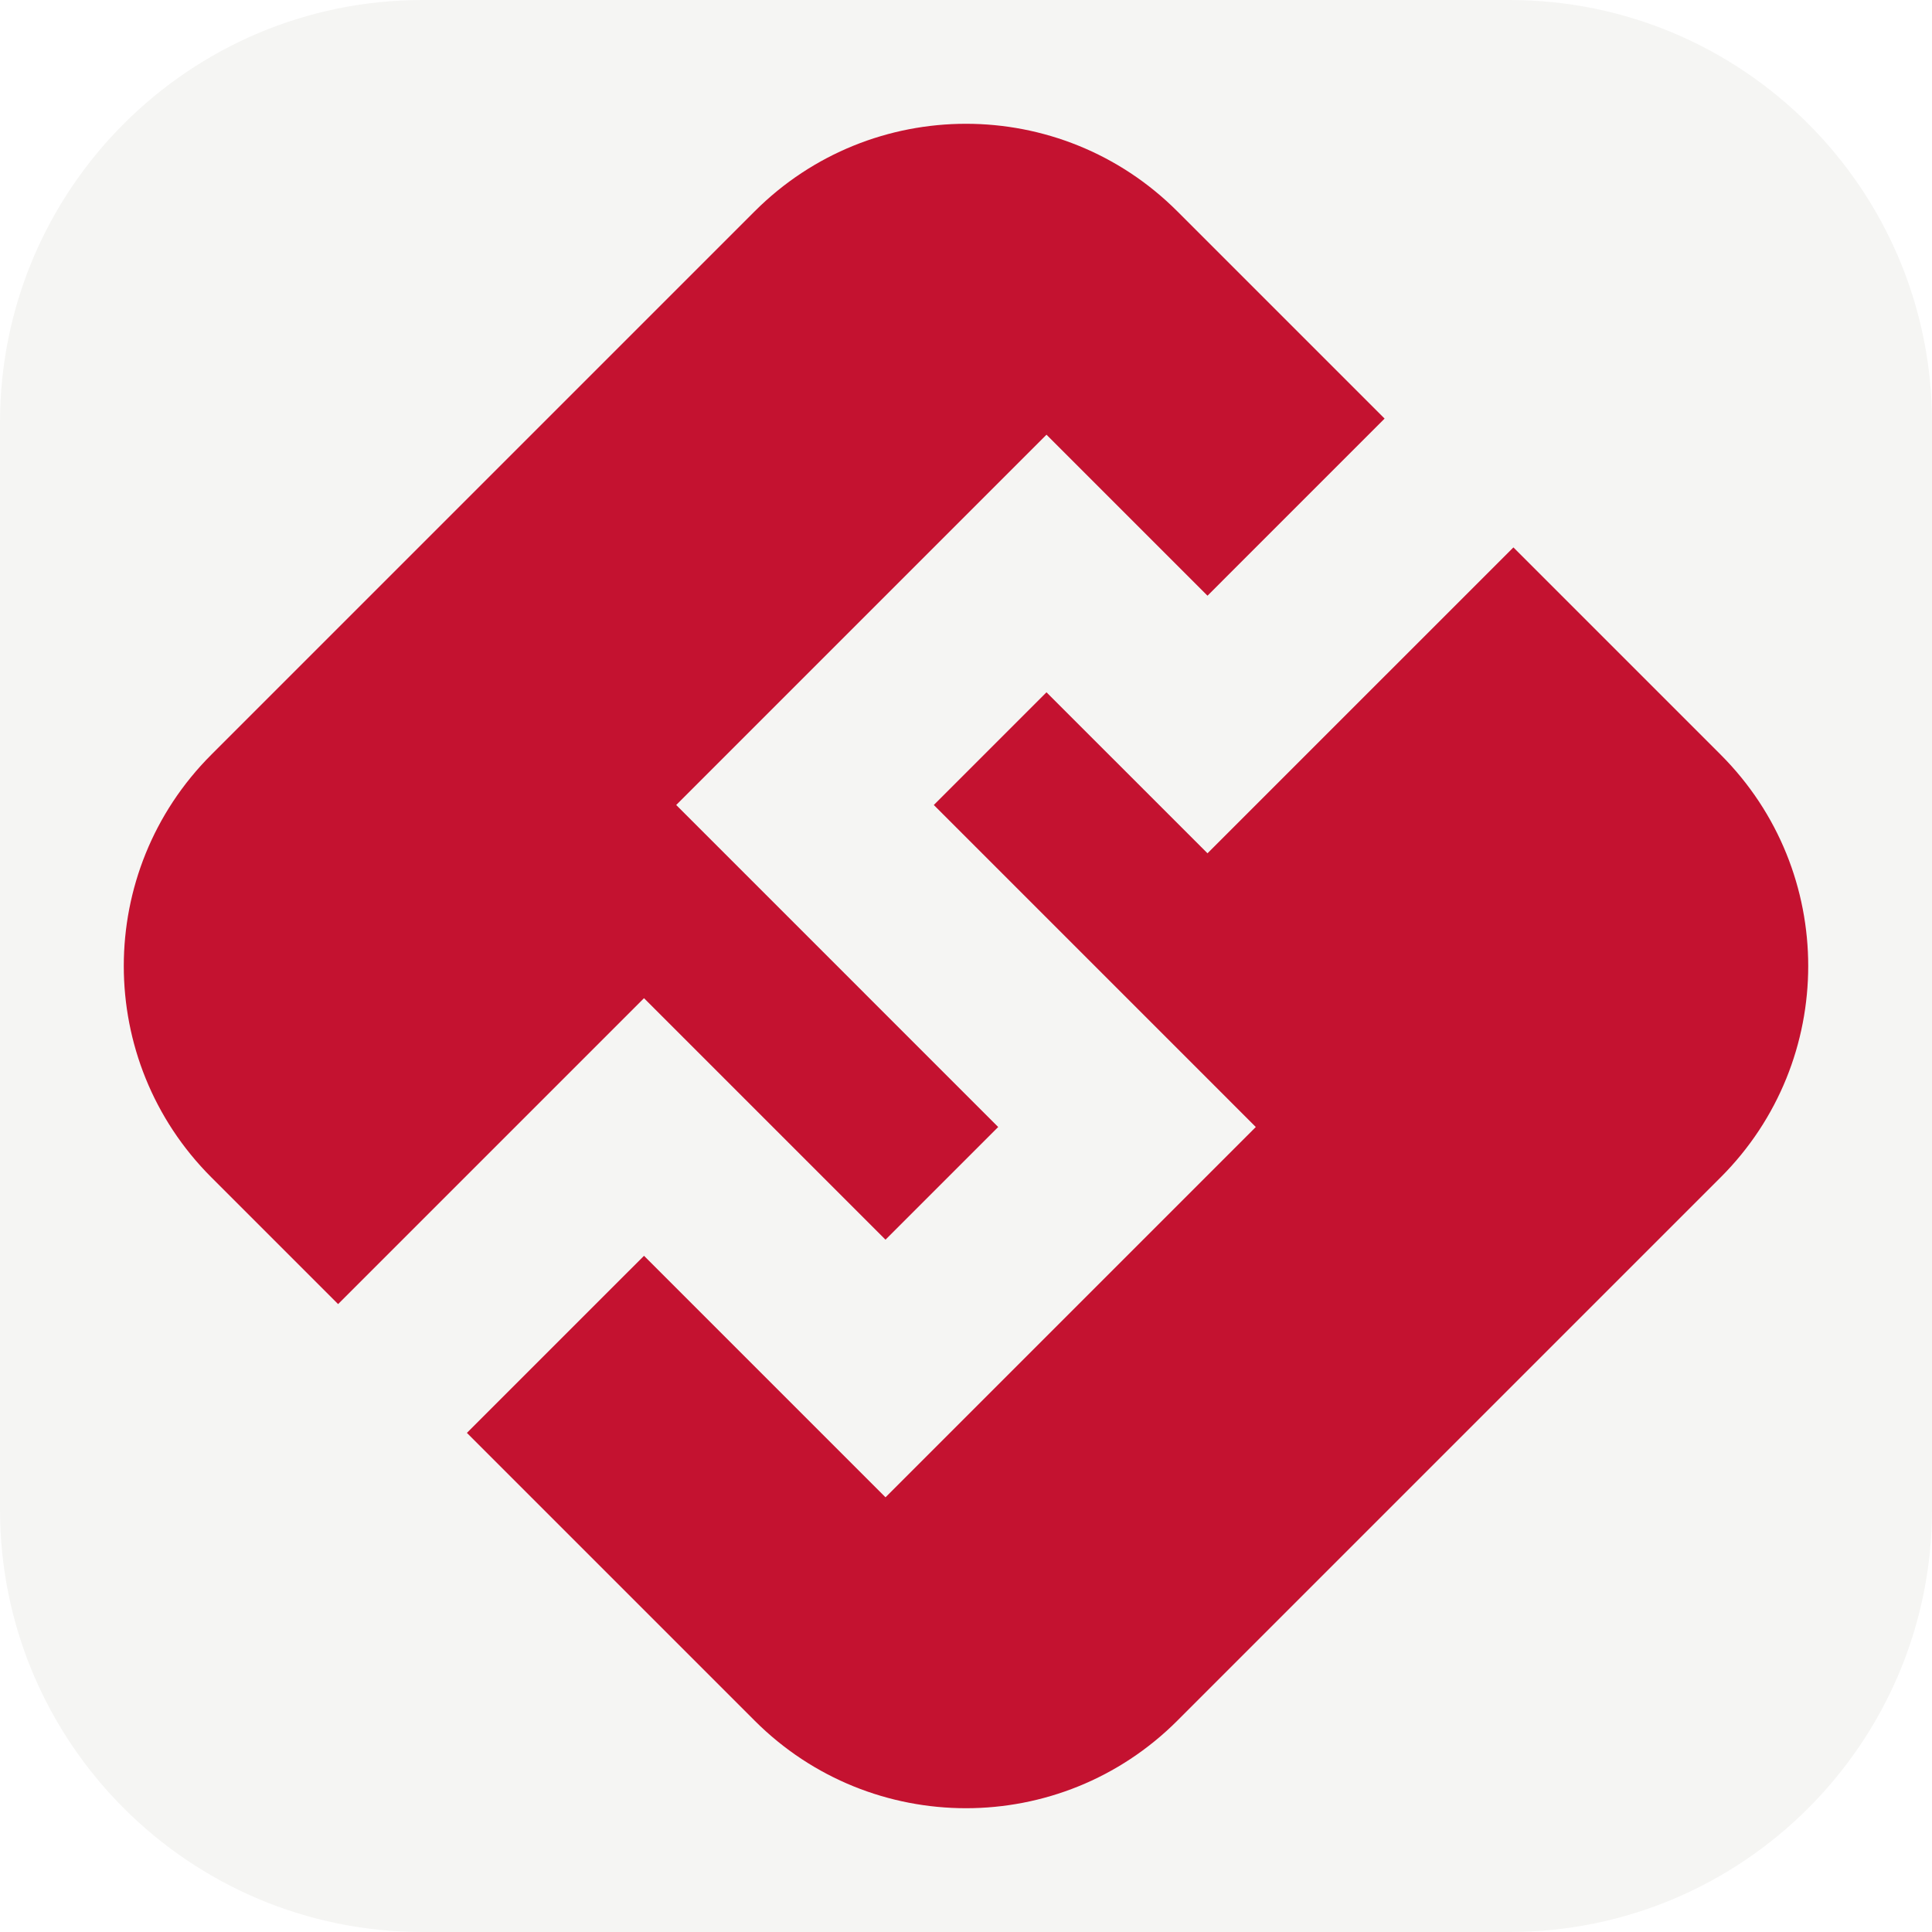
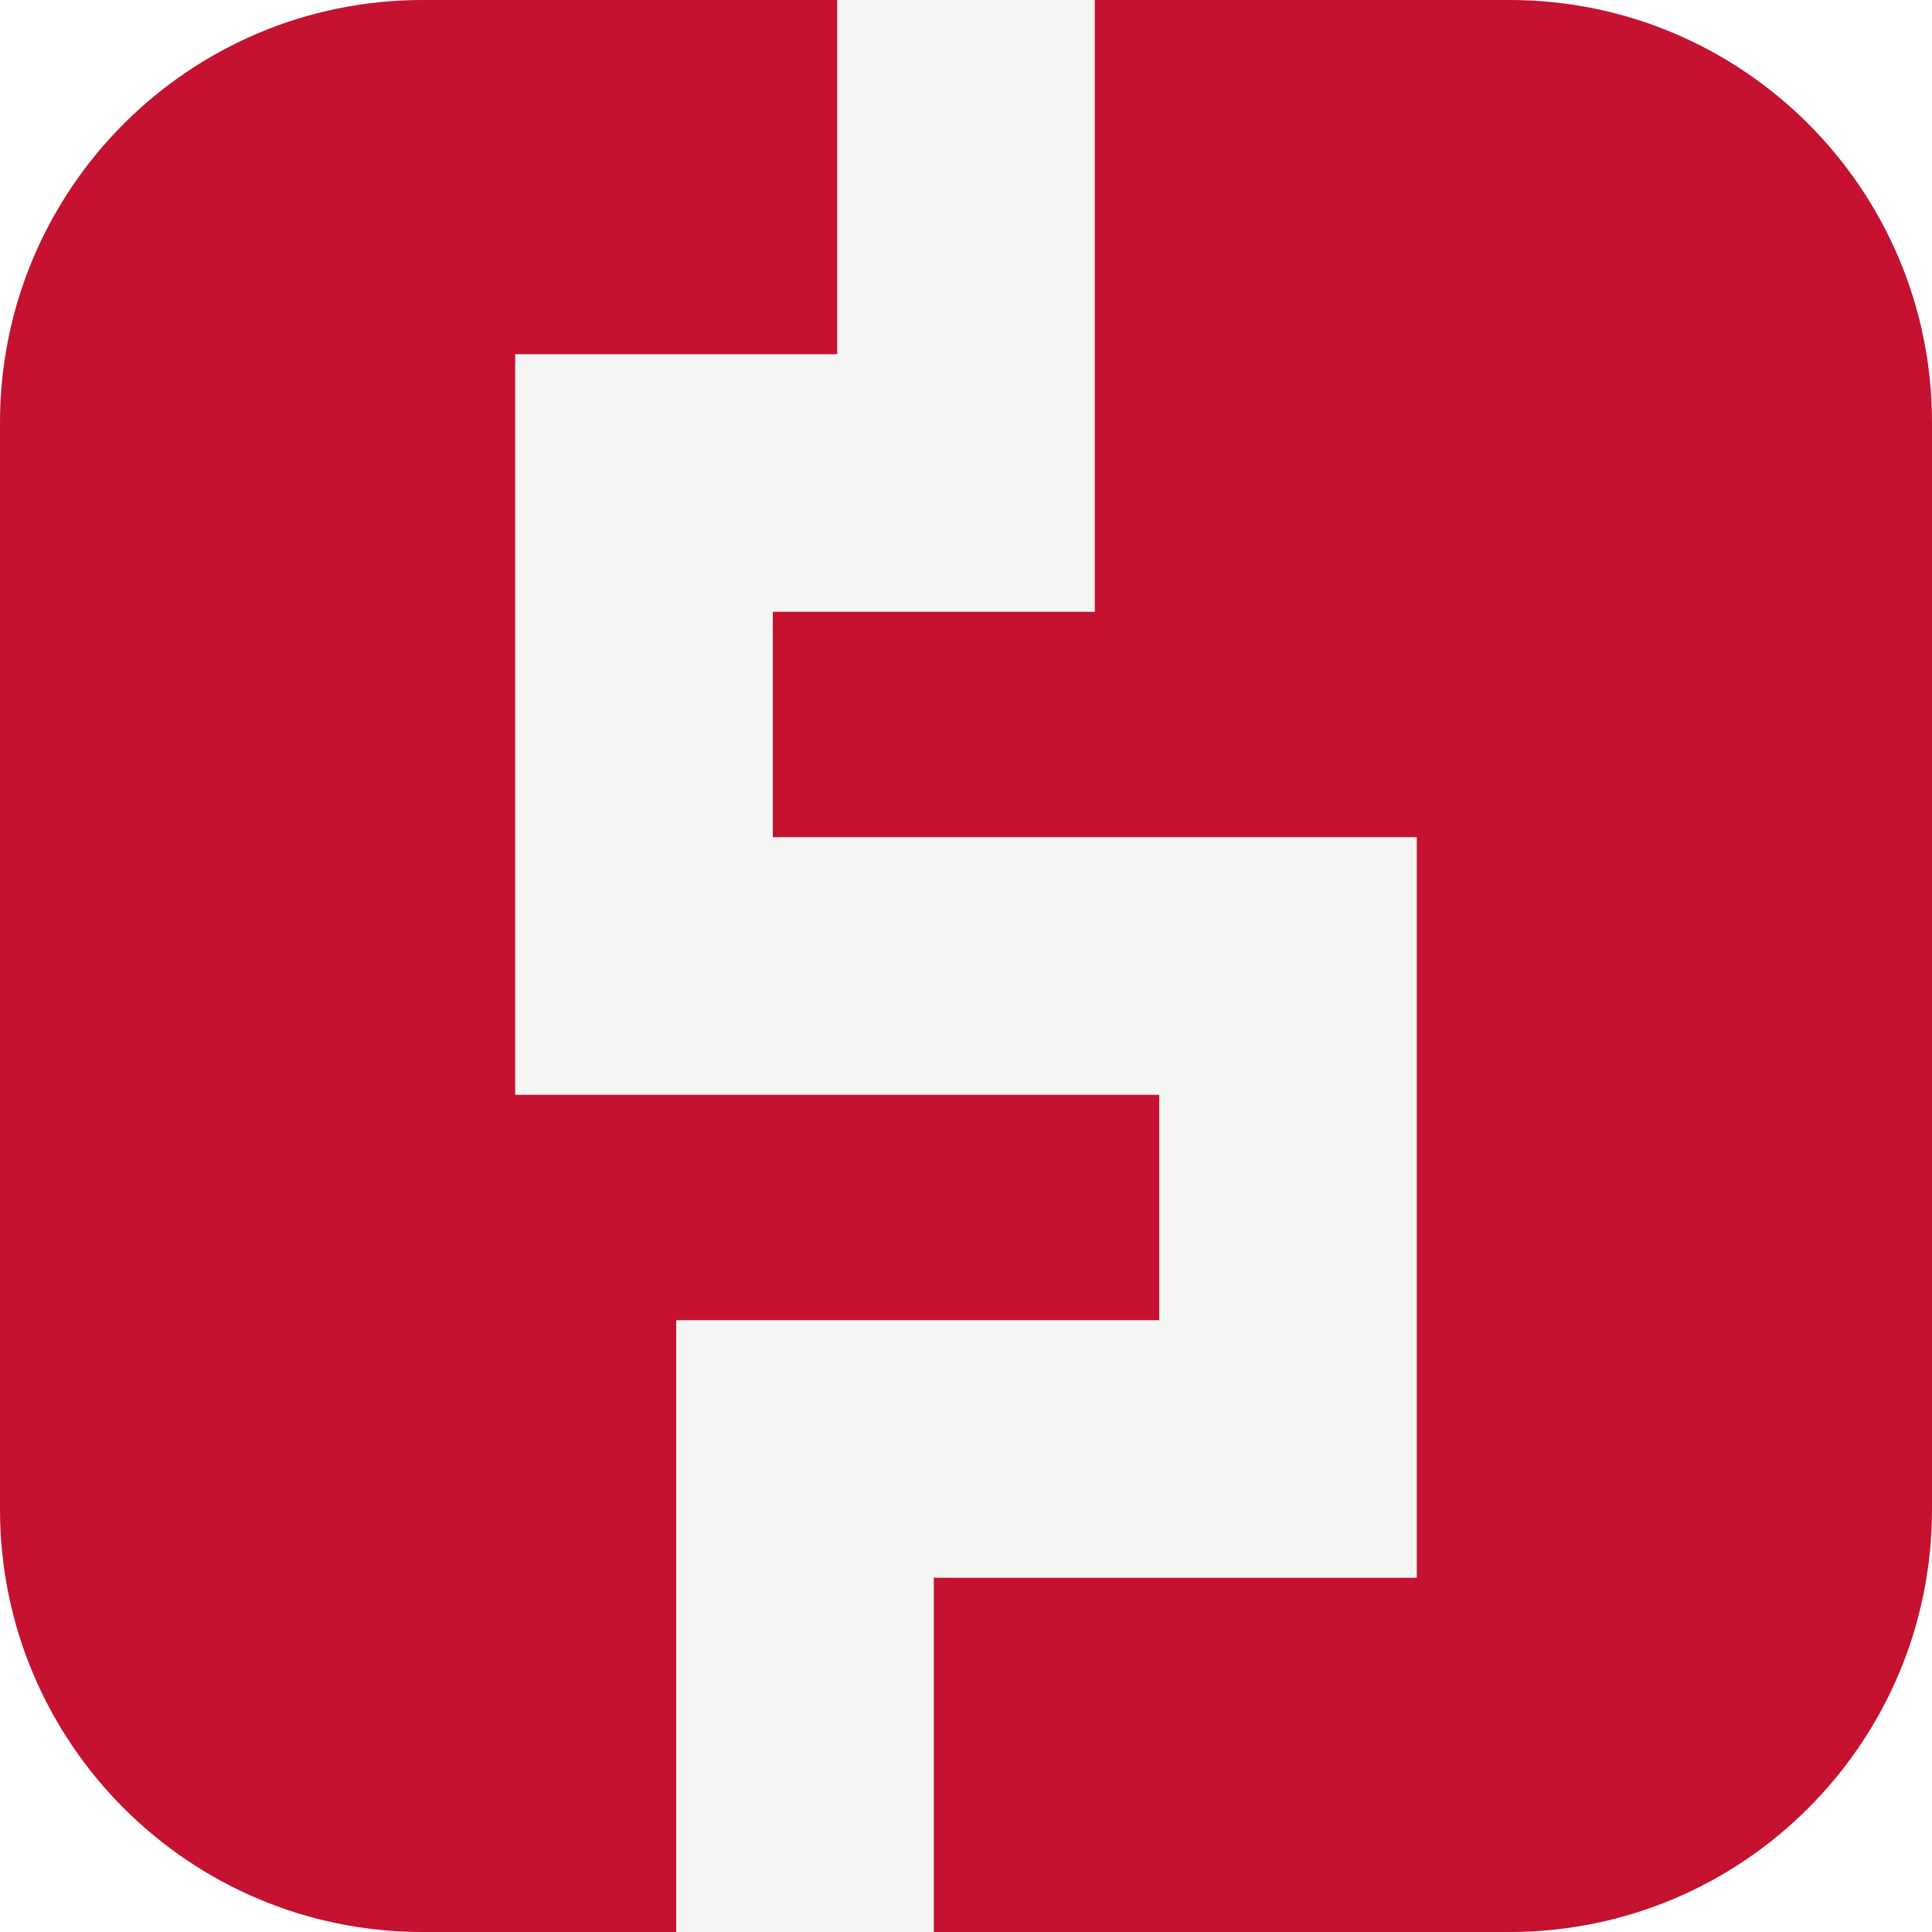
<svg xmlns="http://www.w3.org/2000/svg" viewBox="0 0 512 512" width="512" height="512">
  <path fill="#F5F5F3" d="M112.000 0.000H400.000A112.000 112.000 0 0 1 512.000 112.000V400.000A112.000 112.000 0 0 1 400.000 512.000H112.000A112.000 112.000 0 0 1 0.000 400.000V112.000A112.000 112.000 0 0 1 112.000 0.000Z" />
-   <path fill="#C41230" fill-rule="evenodd" d="M312.000 56.000L456.000 200.000A79.196 79.196 0 0 1 456.000 312.000L312.000 456.000A79.196 79.196 0 0 1 200.000 456.000L56.000 312.000A79.196 79.196 0 0 1 56.000 200.000L200.000 56.000A79.196 79.196 0 0 1 312.000 56.000ZM366.933 110.933 L320.000 157.867 L277.333 115.200 L179.200 213.333 L264.533 298.667 L234.667 328.533 L170.667 264.533 L89.600 345.600 L123.733 379.733 L170.667 332.800 L234.667 396.800 L332.800 298.667 L247.467 213.333 L277.333 183.467 L320.000 226.133 L401.067 145.067Z" />
+   <path fill="#C41230" fill-rule="evenodd" d="M112.000 0.000H400.000A112.000 112.000 0 0 1 512.000 112.000V400.000A112.000 112.000 0 0 1 400.000 512.000H112.000A112.000 112.000 0 0 1 0.000 400.000V112.000A112.000 112.000 0 0 1 112.000 0.000ZM221.867 0.000L221.867 93.867L136.533 93.867L136.533 290.133L307.200 290.133L307.200 349.867L179.200 349.867L179.200 512.000L247.467 512.000L247.467 418.133L375.467 418.133L375.467 221.867L204.800 221.867L204.800 162.133L290.133 162.133L290.133 0.000Z" />
</svg>
